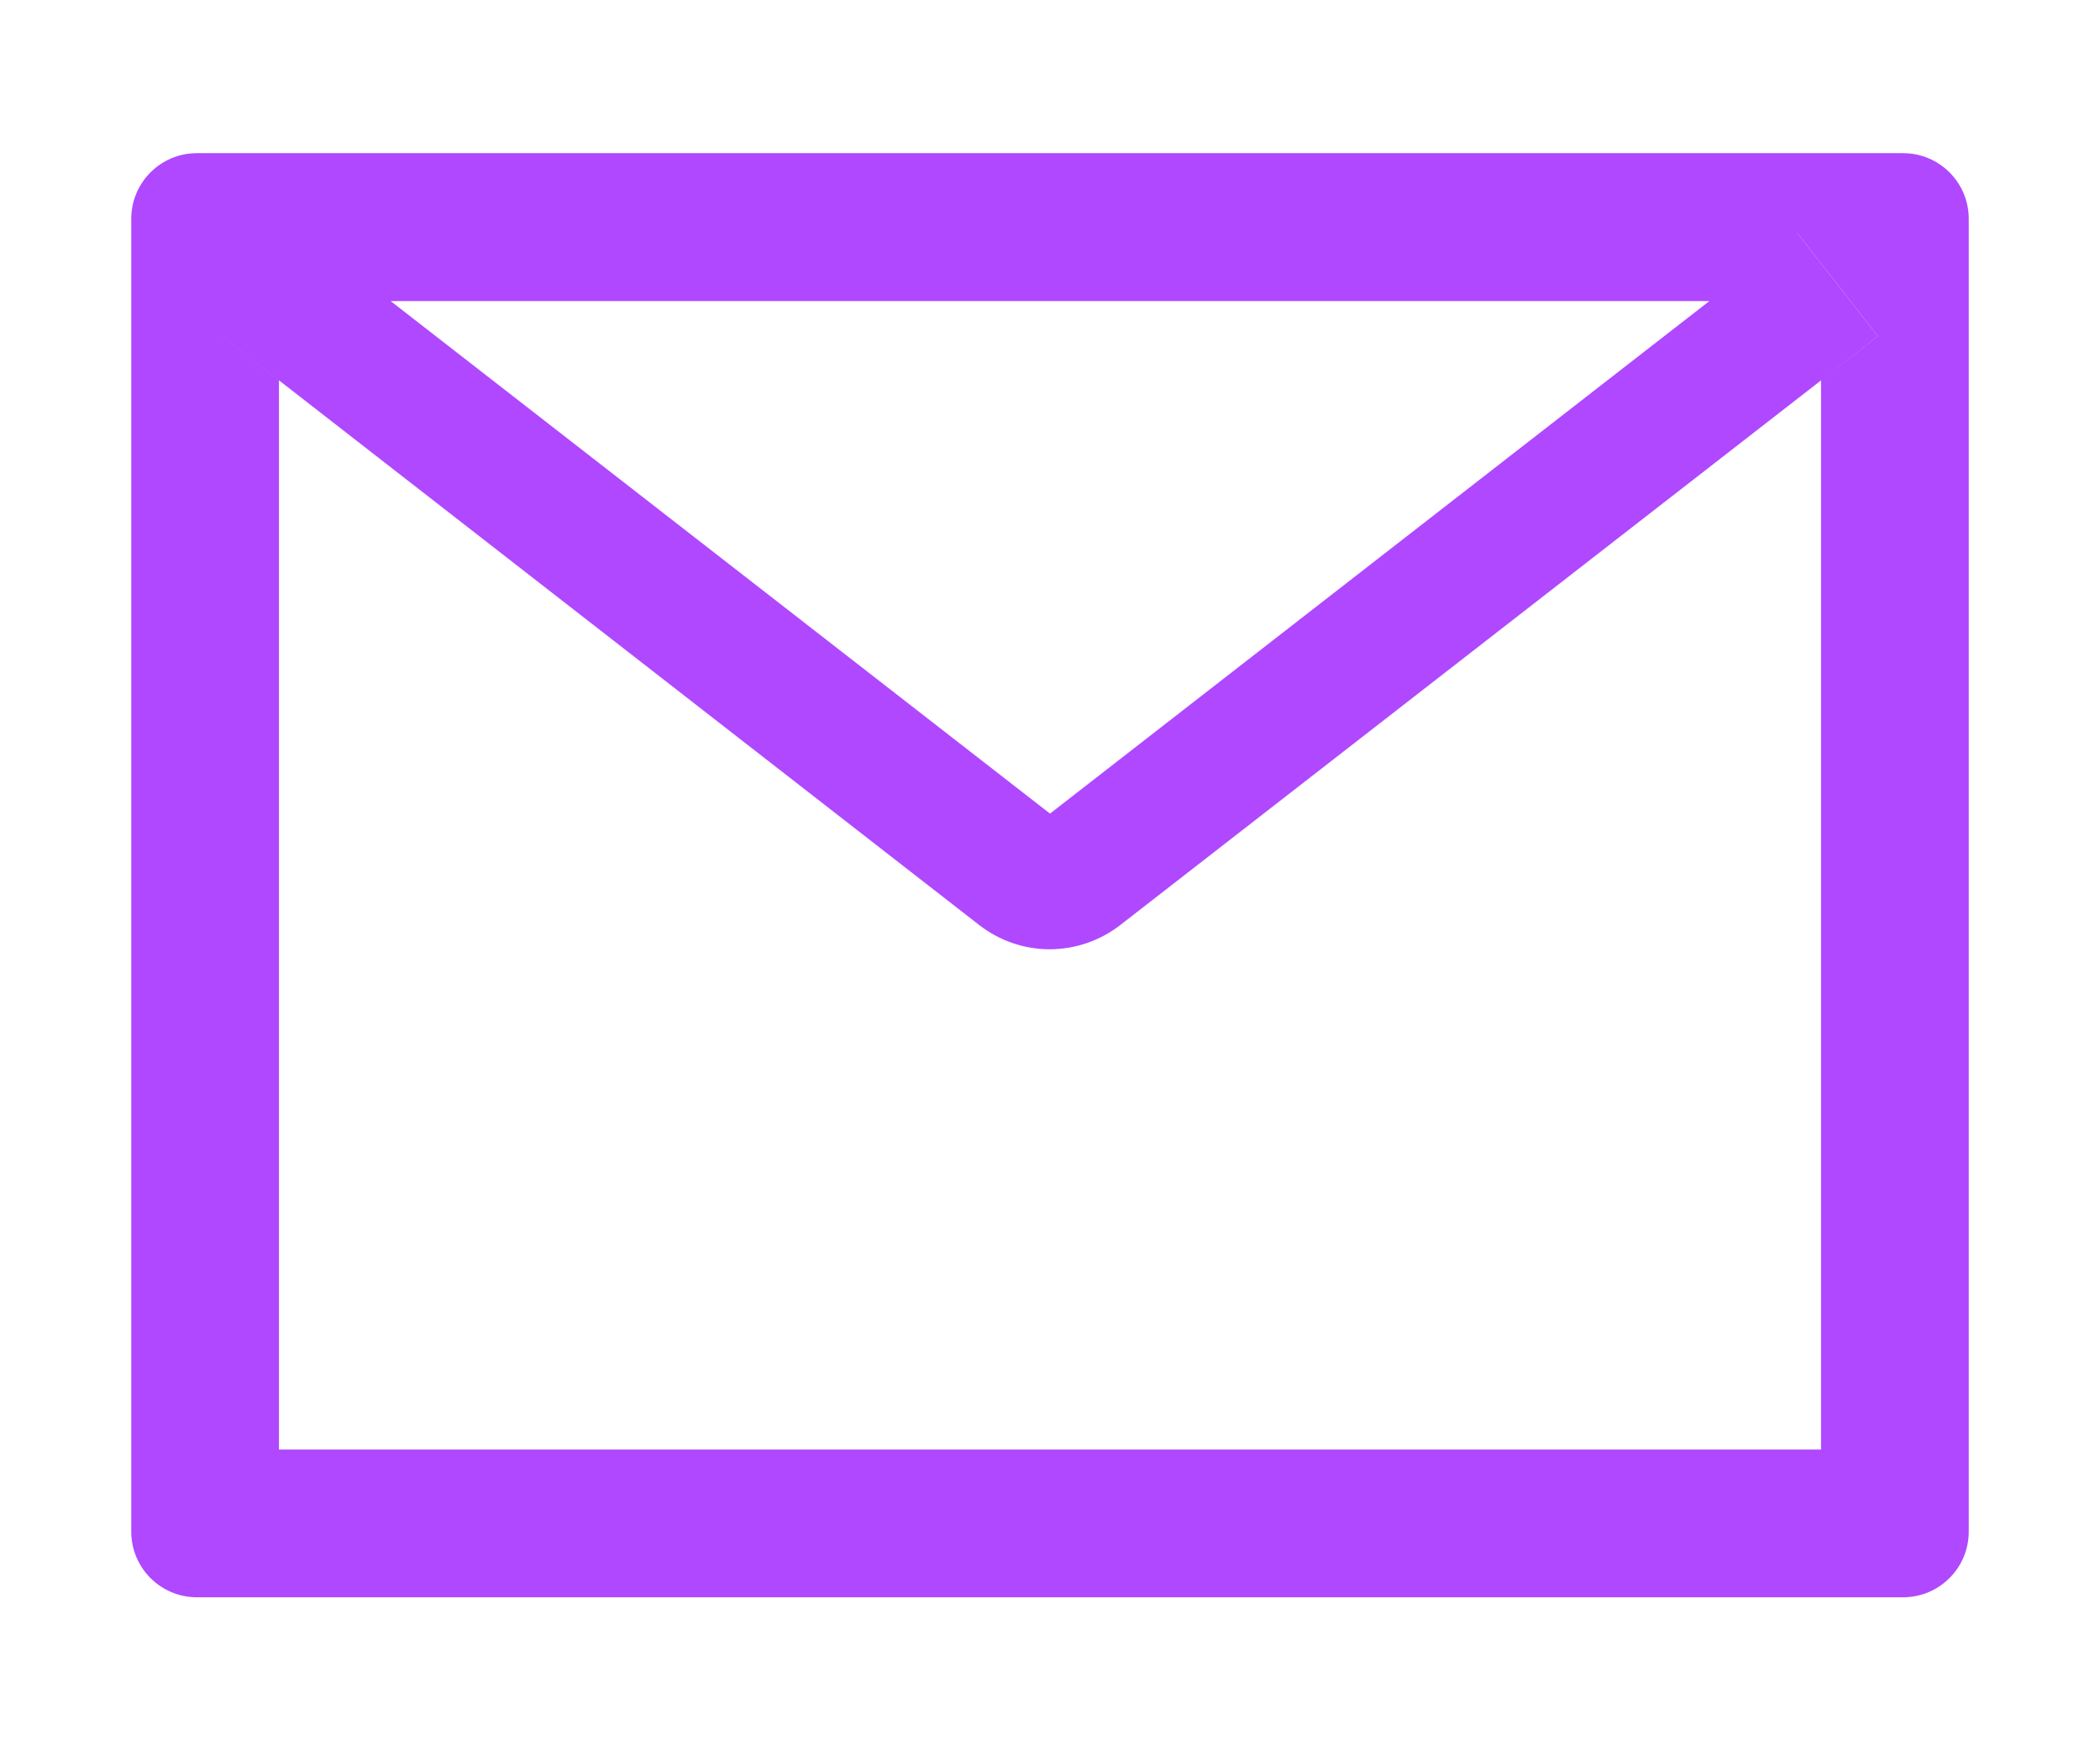
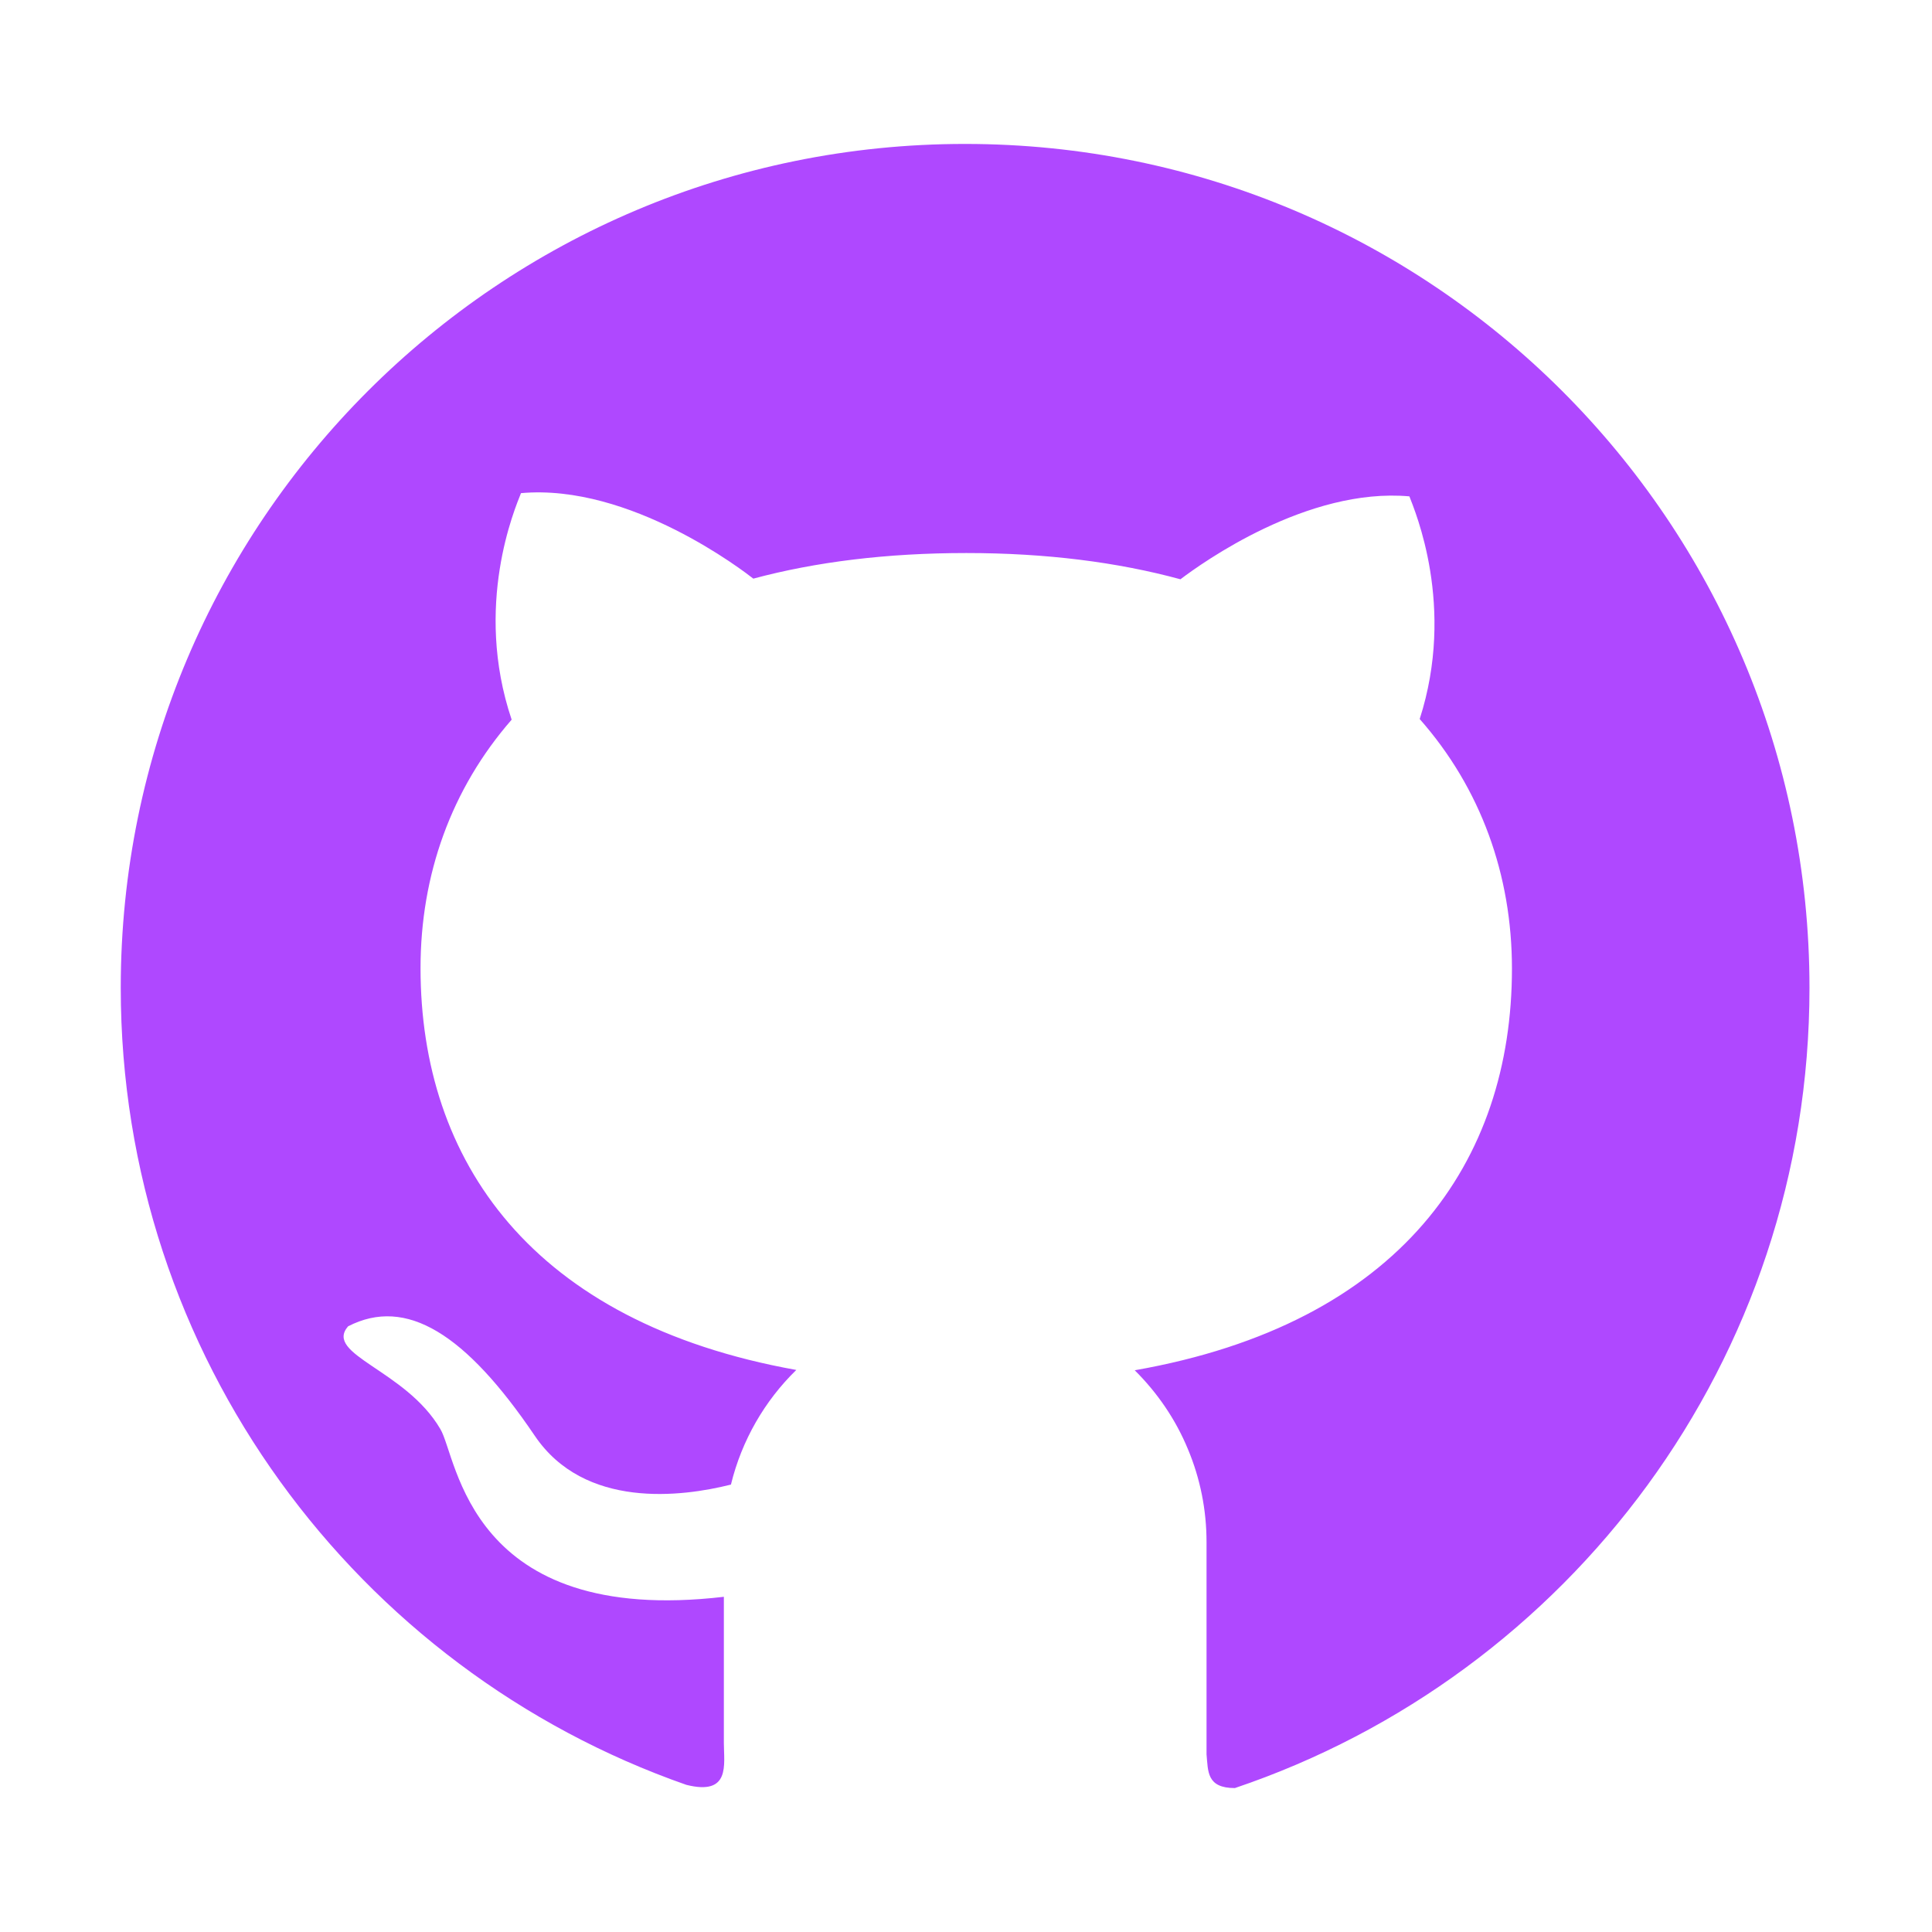
- <svg xmlns="http://www.w3.org/2000/svg" width="12" height="10" viewBox="0 0 12 10" fill="none">
-   <path d="M10.875 0.875H1.125C0.918 0.875 0.75 1.043 0.75 1.25V8.75C0.75 8.957 0.918 9.125 1.125 9.125H10.875C11.082 9.125 11.25 8.957 11.25 8.75V1.25C11.25 1.043 11.082 0.875 10.875 0.875ZM10.406 2.173V8.281H1.594V2.173L1.27 1.921L1.731 1.33L2.232 1.72H9.769L10.27 1.33L10.731 1.921L10.406 2.173ZM9.769 1.719L6 4.648L2.231 1.719L1.73 1.329L1.269 1.92L1.593 2.172L5.596 5.285C5.711 5.374 5.852 5.423 5.998 5.423C6.144 5.423 6.286 5.374 6.401 5.285L10.406 2.173L10.73 1.921L10.269 1.33L9.769 1.719Z" fill="#AF48FF" />
+ <svg xmlns="http://www.w3.org/2000/svg" width="12" height="12" viewBox="0 0 12 12" fill="none">
+   <path d="M5.995 0.894C3.097 0.893 0.75 3.239 0.75 6.135C0.75 8.425 2.218 10.371 4.263 11.086C4.539 11.155 4.496 10.959 4.496 10.826V9.918C2.906 10.104 2.842 9.052 2.735 8.876C2.52 8.508 2.01 8.414 2.162 8.238C2.524 8.052 2.893 8.285 3.321 8.917C3.63 9.375 4.234 9.298 4.54 9.221C4.607 8.946 4.75 8.7 4.946 8.509C3.299 8.214 2.612 7.208 2.612 6.013C2.612 5.433 2.803 4.9 3.178 4.47C2.939 3.761 3.2 3.154 3.236 3.063C3.916 3.002 4.624 3.551 4.679 3.594C5.066 3.49 5.508 3.435 6.002 3.435C6.499 3.435 6.942 3.492 7.332 3.598C7.465 3.497 8.121 3.026 8.754 3.083C8.788 3.173 9.043 3.766 8.818 4.466C9.198 4.897 9.391 5.435 9.391 6.016C9.391 7.214 8.7 8.221 7.048 8.511C7.189 8.651 7.302 8.816 7.378 9C7.455 9.183 7.494 9.379 7.494 9.578V10.896C7.504 11.002 7.494 11.106 7.67 11.106C9.745 10.406 11.239 8.446 11.239 6.136C11.239 3.239 8.891 0.894 5.995 0.894Z" fill="#AF48FF" />
</svg>
